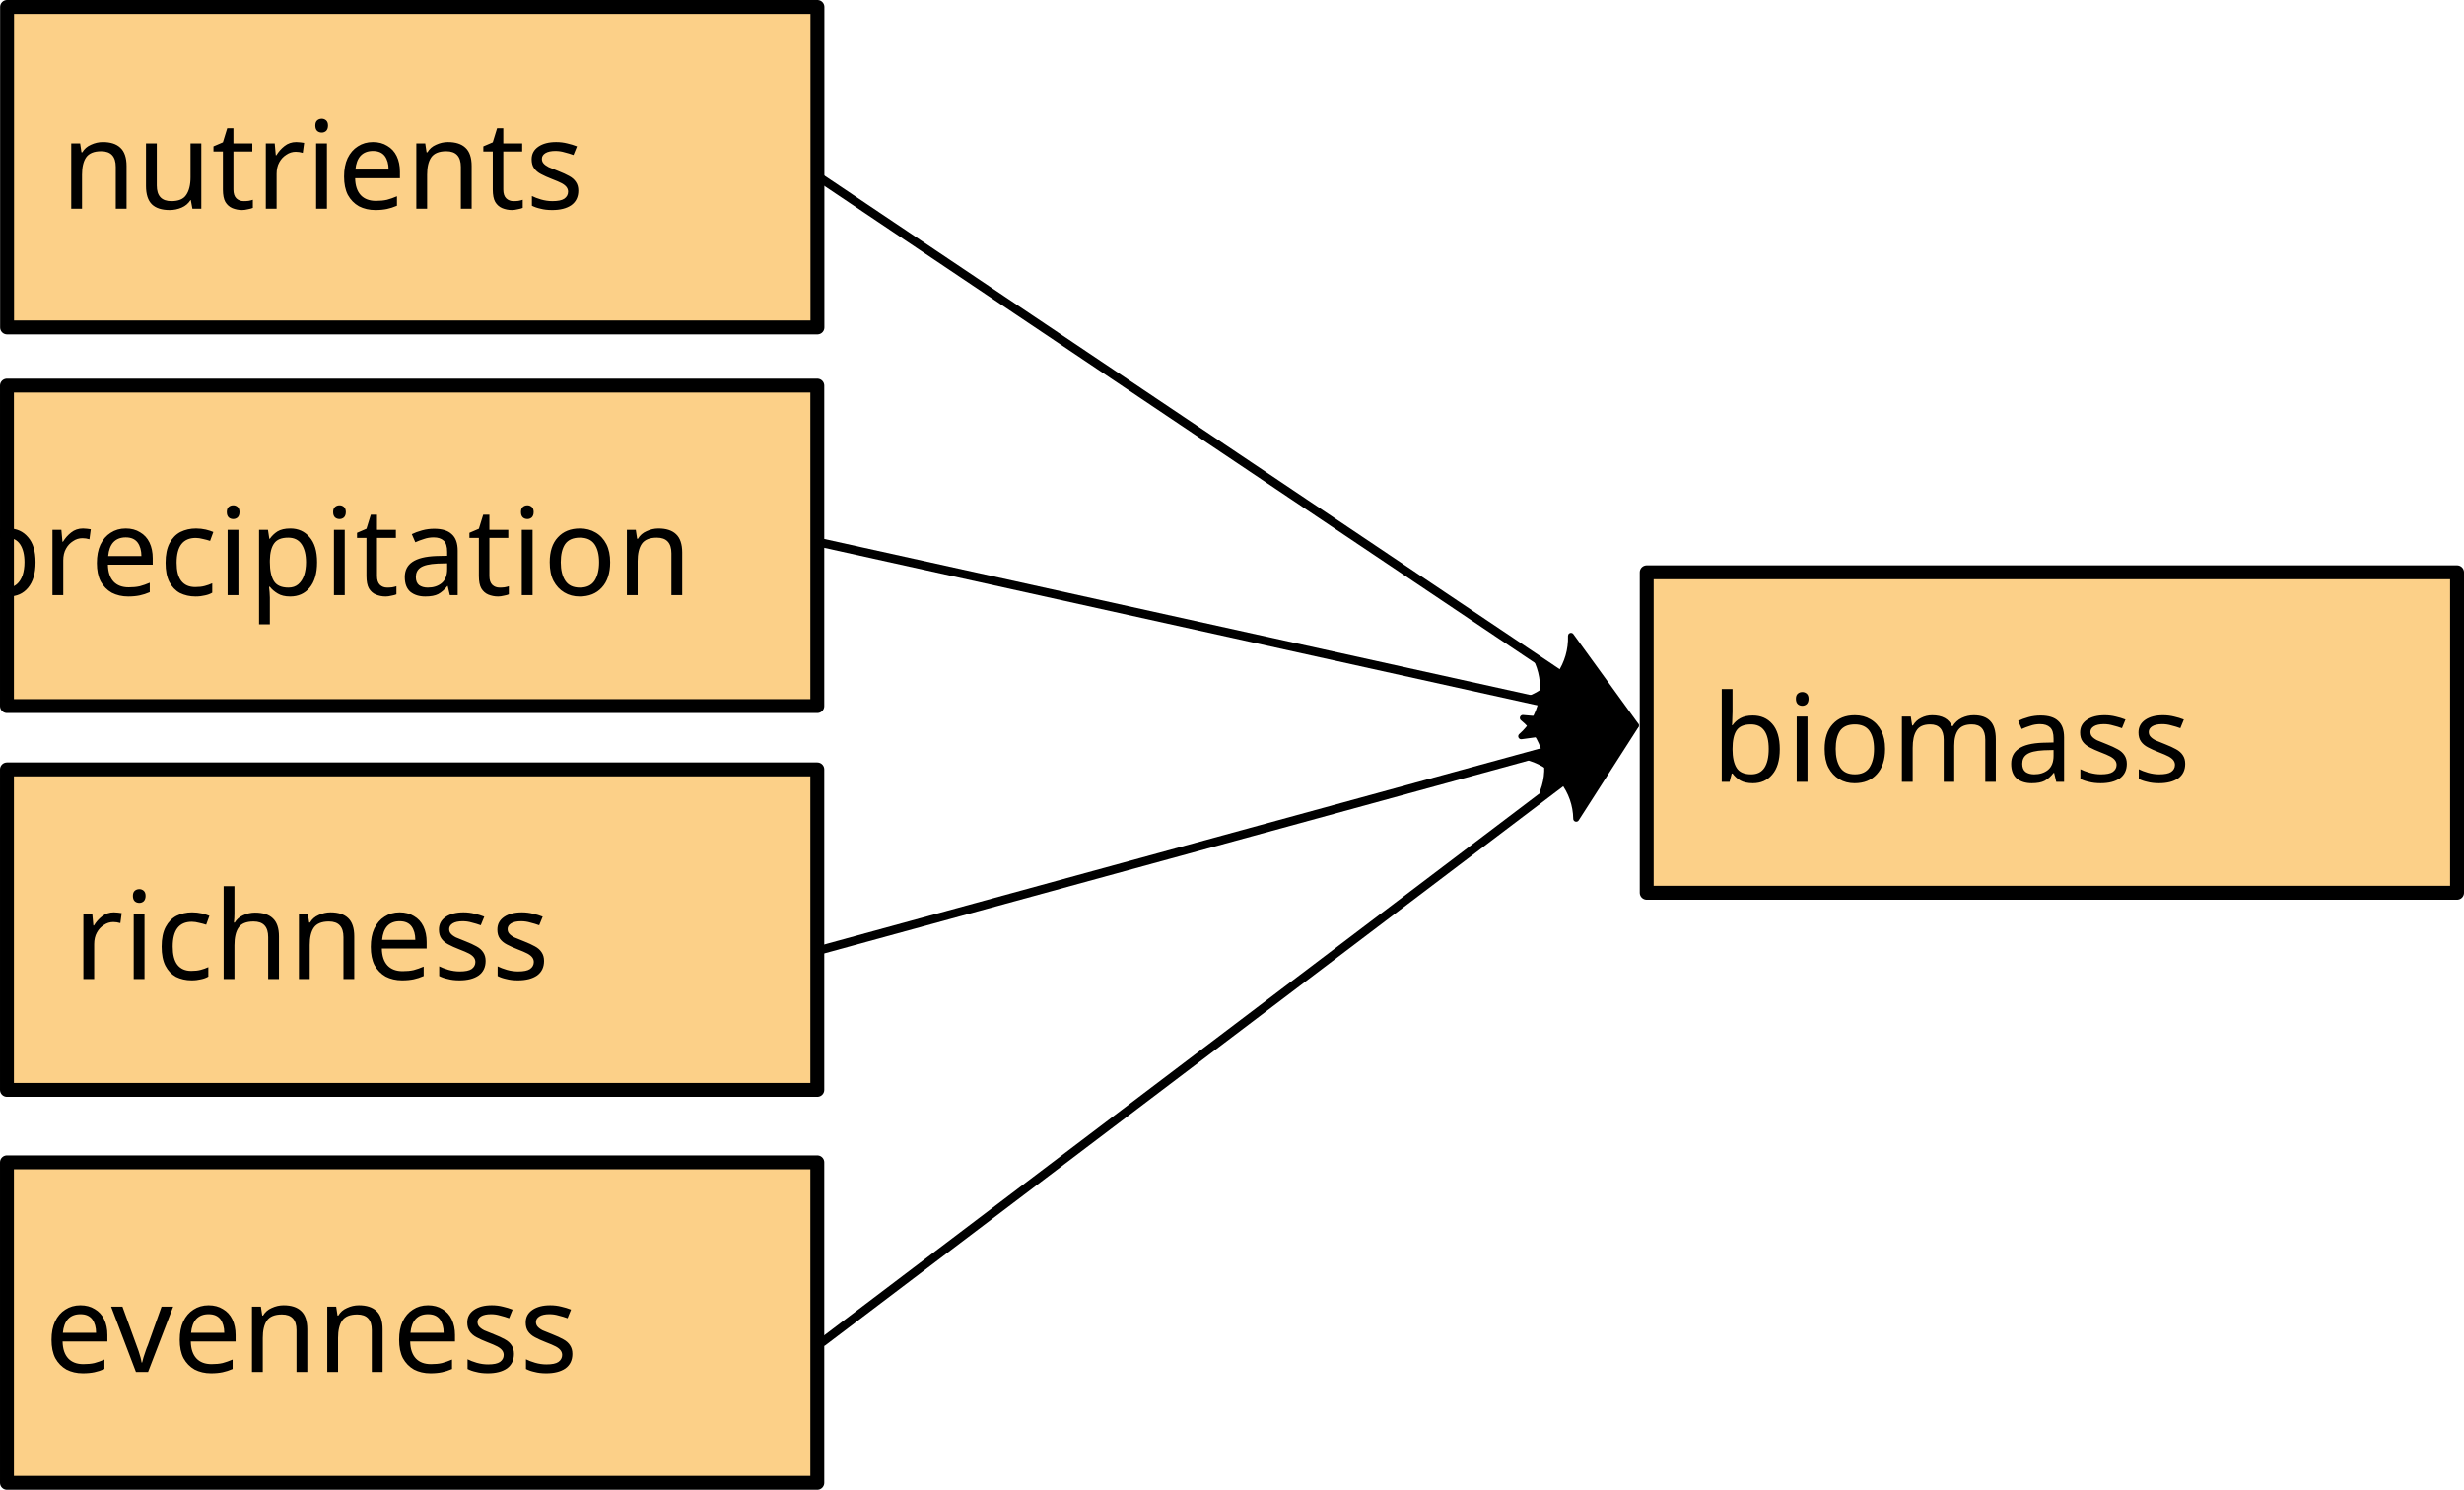
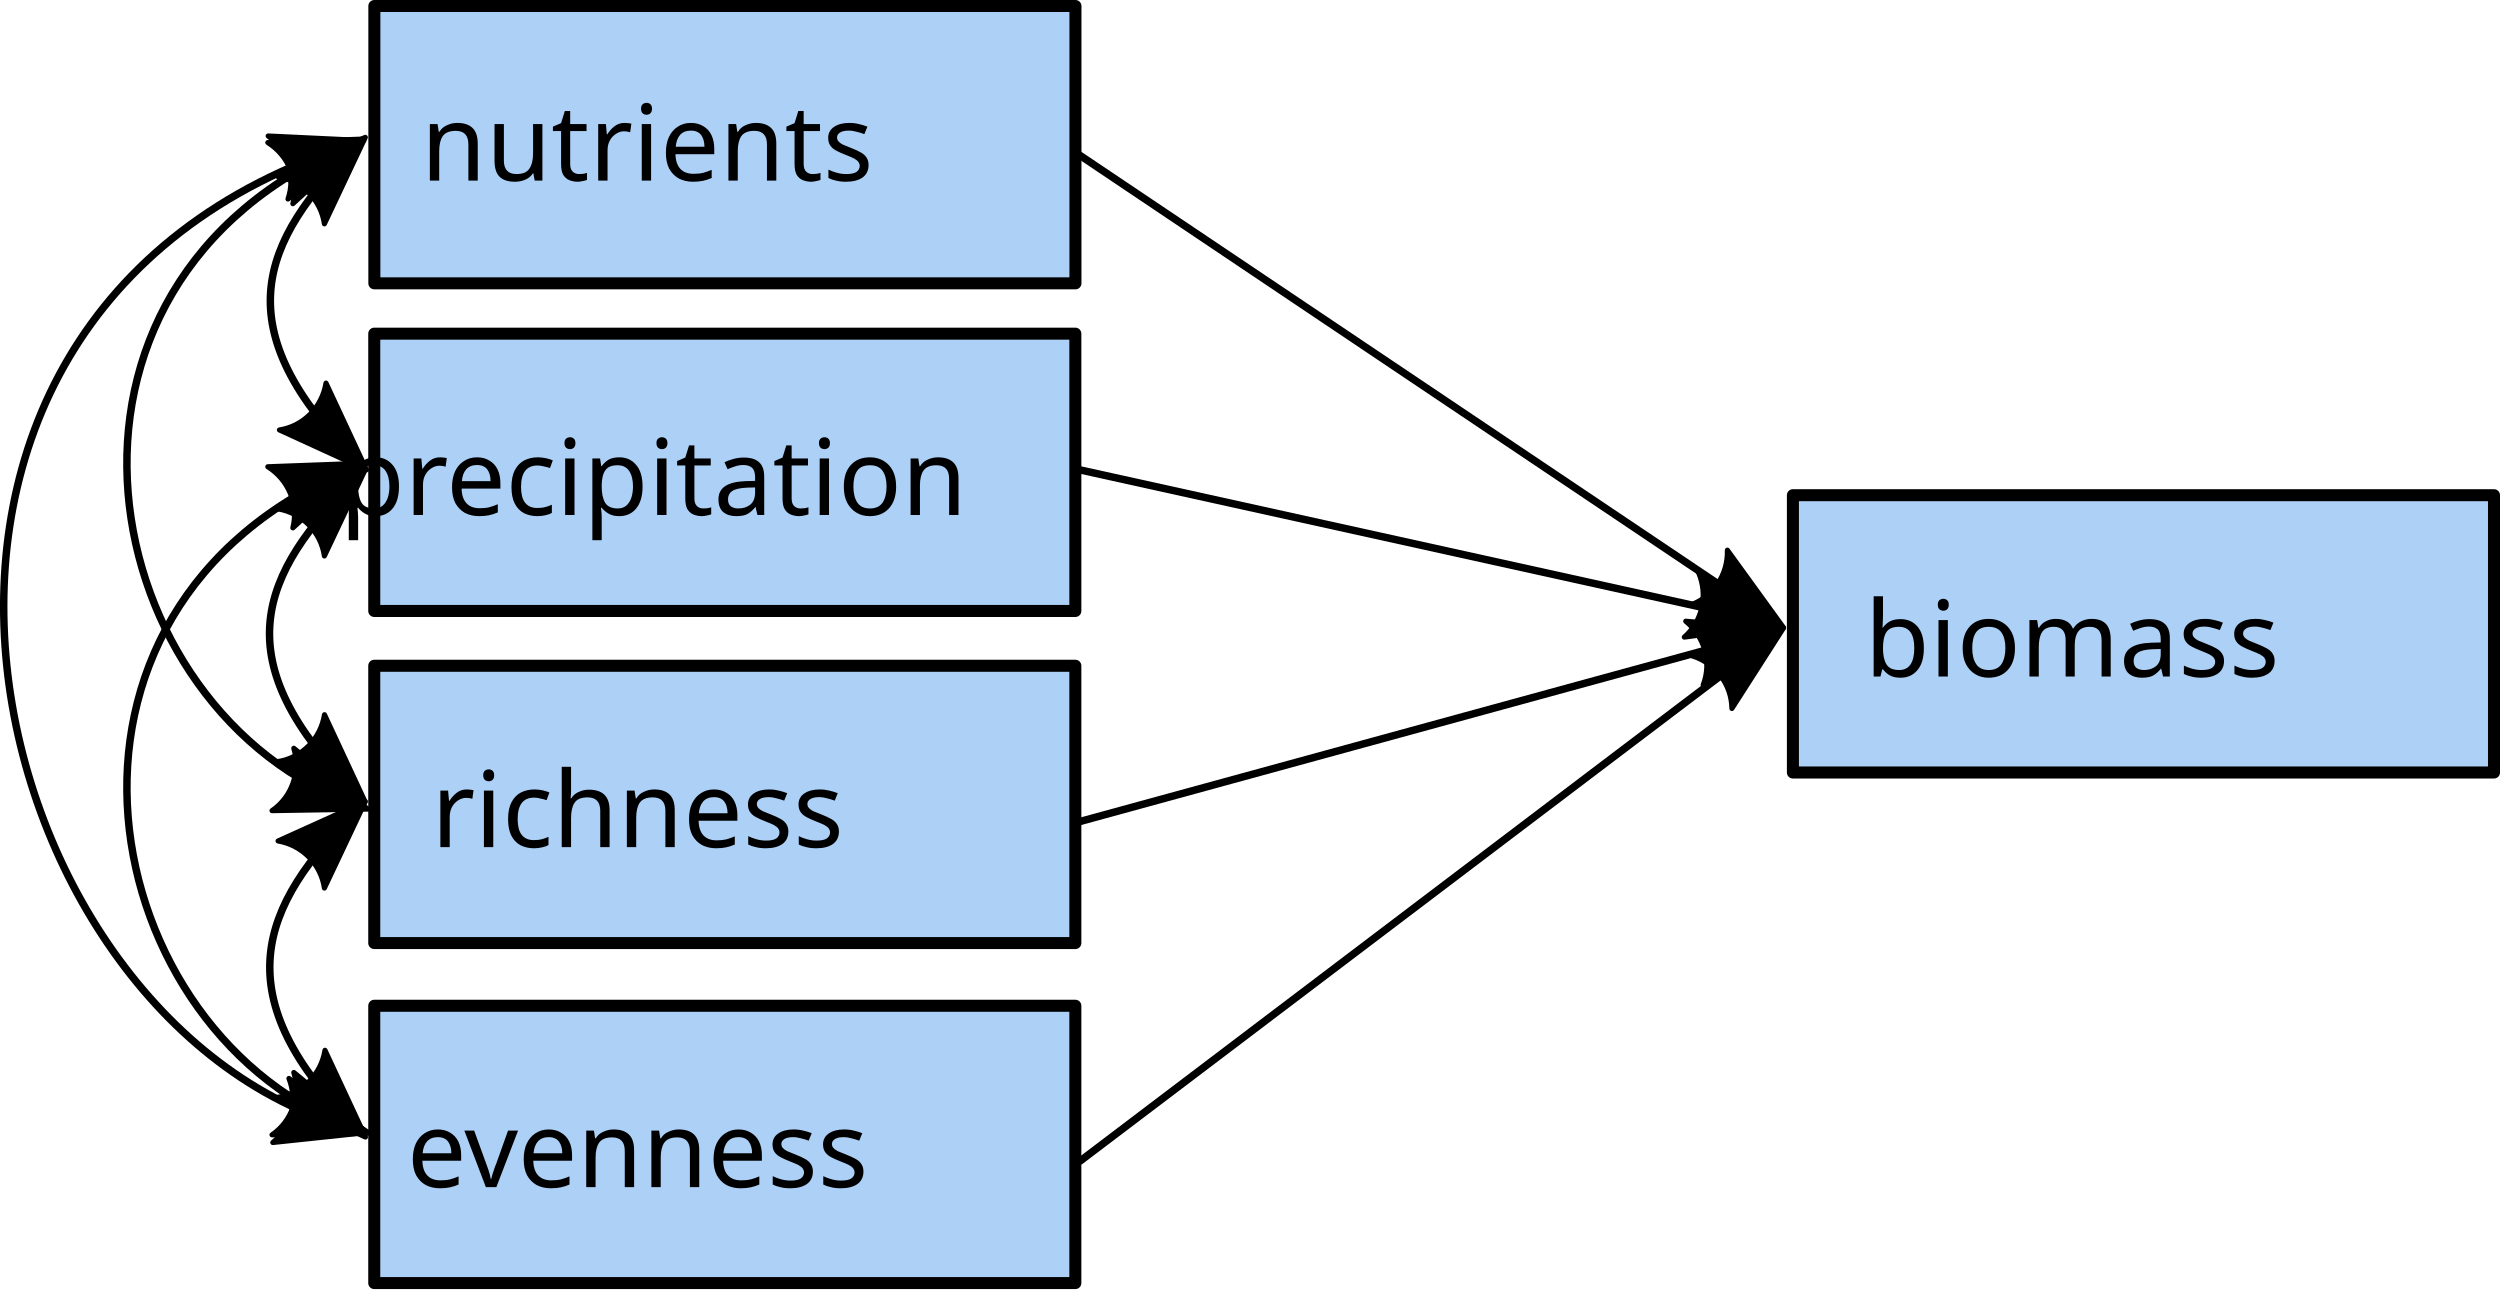
- <svg xmlns="http://www.w3.org/2000/svg" xmlns:xlink="http://www.w3.org/1999/xlink" width="142.662mm" height="86.269mm" viewBox="0 0 142.662 86.269" version="1.1" id="svg11954">
+ <svg xmlns="http://www.w3.org/2000/svg" xmlns:xlink="http://www.w3.org/1999/xlink" width="167.305mm" height="86.269mm" viewBox="0 0 167.305 86.269" version="1.1" id="svg11954">
  <defs id="defs11948">
+     <marker style="overflow:visible" id="marker16855" refX="0" refY="0" orient="auto">
+       <path transform="matrix(-1.1,0,0,-1.1,-1.1,0)" d="M 8.719,4.034 -2.207,0.016 8.719,-4.002 c -1.745,2.372 -1.735,5.617 -6e-7,8.035 z" style="fill:#000000;fill-opacity:1;fill-rule:evenodd;stroke:#000000;stroke-width:0.625;stroke-linejoin:round;stroke-opacity:1" id="path16853" />
+     </marker>
+     <marker orient="auto" refY="0" refX="0" id="marker16719" style="overflow:visible">
+       <path id="path16717" style="fill:#000000;fill-opacity:1;fill-rule:evenodd;stroke:#000000;stroke-width:0.625;stroke-linejoin:round;stroke-opacity:1" d="M 8.719,4.034 -2.207,0.016 8.719,-4.002 c -1.745,2.372 -1.735,5.617 -6e-7,8.035 z" transform="matrix(1.1,0,0,1.1,1.1,0)" />
+     </marker>
+     <marker orient="auto" refY="0" refX="0" id="marker15759" style="overflow:visible">
+       <path id="path15757" style="fill:#000000;fill-opacity:1;fill-rule:evenodd;stroke:#000000;stroke-width:0.625;stroke-linejoin:round;stroke-opacity:1" d="M 8.719,4.034 -2.207,0.016 8.719,-4.002 c -1.745,2.372 -1.735,5.617 -6e-7,8.035 z" transform="matrix(-1.1,0,0,-1.1,-1.1,0)" />
+     </marker>
+     <marker style="overflow:visible" id="marker15635" refX="0" refY="0" orient="auto">
+       <path transform="matrix(1.1,0,0,1.1,1.1,0)" d="M 8.719,4.034 -2.207,0.016 8.719,-4.002 c -1.745,2.372 -1.735,5.617 -6e-7,8.035 z" style="fill:#000000;fill-opacity:1;fill-rule:evenodd;stroke:#000000;stroke-width:0.625;stroke-linejoin:round;stroke-opacity:1" id="path15633" />
+     </marker>
+     <marker style="overflow:visible" id="marker15011" refX="0" refY="0" orient="auto">
+       <path transform="matrix(-1.1,0,0,-1.1,-1.1,0)" d="M 8.719,4.034 -2.207,0.016 8.719,-4.002 c -1.745,2.372 -1.735,5.617 -6e-7,8.035 z" style="fill:#000000;fill-opacity:1;fill-rule:evenodd;stroke:#000000;stroke-width:0.625;stroke-linejoin:round;stroke-opacity:1" id="path15009" />
+     </marker>
+     <marker orient="auto" refY="0" refX="0" id="marker14898" style="overflow:visible">
+       <path id="path14896" style="fill:#000000;fill-opacity:1;fill-rule:evenodd;stroke:#000000;stroke-width:0.625;stroke-linejoin:round;stroke-opacity:1" d="M 8.719,4.034 -2.207,0.016 8.719,-4.002 c -1.745,2.372 -1.735,5.617 -6e-7,8.035 z" transform="matrix(1.1,0,0,1.1,1.1,0)" />
+     </marker>
+     <marker orient="auto" refY="0" refX="0" id="marker12750" style="overflow:visible">
+       <path id="path12748" style="fill:#000000;fill-opacity:1;fill-rule:evenodd;stroke:#000000;stroke-width:0.625;stroke-linejoin:round;stroke-opacity:1" d="M 8.719,4.034 -2.207,0.016 8.719,-4.002 c -1.745,2.372 -1.735,5.617 -6e-7,8.035 z" transform="matrix(-1.1,0,0,-1.1,-1.1,0)" />
+     </marker>
+     <marker style="overflow:visible" id="marker12650" refX="0" refY="0" orient="auto">
+       <path transform="matrix(1.1,0,0,1.1,1.1,0)" d="M 8.719,4.034 -2.207,0.016 8.719,-4.002 c -1.745,2.372 -1.735,5.617 -6e-7,8.035 z" style="fill:#000000;fill-opacity:1;fill-rule:evenodd;stroke:#000000;stroke-width:0.625;stroke-linejoin:round;stroke-opacity:1" id="path12648" />
+     </marker>
+     <marker style="overflow:visible" id="marker12146" refX="0" refY="0" orient="auto">
+       <path transform="matrix(-1.1,0,0,-1.1,-1.1,0)" d="M 8.719,4.034 -2.207,0.016 8.719,-4.002 c -1.745,2.372 -1.735,5.617 -6e-7,8.035 z" style="fill:#000000;fill-opacity:1;fill-rule:evenodd;stroke:#000000;stroke-width:0.625;stroke-linejoin:round;stroke-opacity:1" id="path12144" />
+     </marker>
+     <marker orient="auto" refY="0" refX="0" id="marker12058" style="overflow:visible">
+       <path id="path12056" style="fill:#000000;fill-opacity:1;fill-rule:evenodd;stroke:#000000;stroke-width:0.625;stroke-linejoin:round;stroke-opacity:1" d="M 8.719,4.034 -2.207,0.016 8.719,-4.002 c -1.745,2.372 -1.735,5.617 -6e-7,8.035 z" transform="matrix(1.1,0,0,1.1,1.1,0)" />
+     </marker>
+     <marker orient="auto" refY="0" refX="0" id="marker11890" style="overflow:visible">
+       <path id="path11888" style="fill:#000000;fill-opacity:1;fill-rule:evenodd;stroke:#000000;stroke-width:0.625;stroke-linejoin:round;stroke-opacity:1" d="M 8.719,4.034 -2.207,0.016 8.719,-4.002 c -1.745,2.372 -1.735,5.617 -6e-7,8.035 z" transform="matrix(-1.1,0,0,-1.1,-1.1,0)" />
+     </marker>
+     <marker style="overflow:visible" id="marker11814" refX="0" refY="0" orient="auto">
+       <path transform="matrix(1.1,0,0,1.1,1.1,0)" d="M 8.719,4.034 -2.207,0.016 8.719,-4.002 c -1.745,2.372 -1.735,5.617 -6e-7,8.035 z" style="fill:#000000;fill-opacity:1;fill-rule:evenodd;stroke:#000000;stroke-width:0.625;stroke-linejoin:round;stroke-opacity:1" id="path11812" />
+     </marker>
    <marker orient="auto" refY="0" refX="0" id="marker15010" style="overflow:visible">
      <path id="path15008" style="fill:#000000;fill-opacity:1;fill-rule:evenodd;stroke:#000000;stroke-width:0.625;stroke-linejoin:round;stroke-opacity:1" d="M 8.719,4.034 -2.207,0.016 8.719,-4.002 c -1.745,2.372 -1.735,5.617 -6e-7,8.035 z" transform="matrix(-1.1,0,0,-1.1,-1.1,0)" />
    </marker>
    <marker orient="auto" refY="0" refX="0" id="marker14160" style="overflow:visible">
      <path id="path14158" style="fill:#000000;fill-opacity:1;fill-rule:evenodd;stroke:#000000;stroke-width:0.625;stroke-linejoin:round;stroke-opacity:1" d="M 8.719,4.034 -2.207,0.016 8.719,-4.002 c -1.745,2.372 -1.735,5.617 -6e-7,8.035 z" transform="matrix(-1.1,0,0,-1.1,-1.1,0)" />
    </marker>
    <marker orient="auto" refY="0" refX="0" id="marker3922" style="overflow:visible">
      <path id="path3920" style="fill:#000000;fill-opacity:1;fill-rule:evenodd;stroke:#000000;stroke-width:0.625;stroke-linejoin:round;stroke-opacity:1" d="M 8.719,4.034 -2.207,0.016 8.719,-4.002 c -1.745,2.372 -1.735,5.617 -6e-7,8.035 z" transform="matrix(-1.1,0,0,-1.1,-1.1,0)" />
    </marker>
    <marker orient="auto" refY="0" refX="0" id="marker9641" style="overflow:visible">
      <path id="path9639" style="fill:#000000;fill-opacity:1;fill-rule:evenodd;stroke:#000000;stroke-width:0.625;stroke-linejoin:round;stroke-opacity:1" d="M 8.719,4.034 -2.207,0.016 8.719,-4.002 c -1.745,2.372 -1.735,5.617 -6e-7,8.035 z" transform="matrix(-1.1,0,0,-1.1,-1.1,0)" />
    </marker>
    <marker style="overflow:visible" id="marker12636" refX="0" refY="0" orient="auto">
      <path transform="matrix(-1.1,0,0,-1.1,-1.1,0)" d="M 8.719,4.034 -2.207,0.016 8.719,-4.002 c -1.745,2.372 -1.735,5.617 -6e-7,8.035 z" style="fill:#000000;fill-opacity:1;fill-rule:evenodd;stroke:#000000;stroke-width:0.625;stroke-linejoin:round;stroke-opacity:1" id="path12634" />
    </marker>
    <marker orient="auto" refY="0" refX="0" id="marker13494" style="overflow:visible">
      <path id="path13492" style="fill:#000000;fill-opacity:1;fill-rule:evenodd;stroke:#000000;stroke-width:0.625;stroke-linejoin:round;stroke-opacity:1" d="M 8.719,4.034 -2.207,0.016 8.719,-4.002 c -1.745,2.372 -1.735,5.617 -6e-7,8.035 z" transform="matrix(-1.1,0,0,-1.1,-1.1,0)" />
    </marker>
    <marker style="overflow:visible" id="marker6374" refX="0" refY="0" orient="auto">
      <path transform="matrix(-1.1,0,0,-1.1,-1.1,0)" d="M 8.719,4.034 -2.207,0.016 8.719,-4.002 c -1.745,2.372 -1.735,5.617 -6e-7,8.035 z" style="fill:#000000;fill-opacity:1;fill-rule:evenodd;stroke:#000000;stroke-width:0.625;stroke-linejoin:round;stroke-opacity:1" id="path6372" />
    </marker>
    <marker orient="auto" refY="0" refX="0" id="marker7136" style="overflow:visible">
      <path id="path7134" style="fill:#000000;fill-opacity:1;fill-rule:evenodd;stroke:#000000;stroke-width:0.625;stroke-linejoin:round;stroke-opacity:1" d="M 8.719,4.034 -2.207,0.016 8.719,-4.002 c -1.745,2.372 -1.735,5.617 -6e-7,8.035 z" transform="matrix(-1.1,0,0,-1.1,-1.1,0)" />
    </marker>
+     <marker orient="auto" refY="0" refX="0" id="Arrow2Lstart" style="overflow:visible">
+       <path id="path1060" style="fill:#000000;fill-opacity:1;fill-rule:evenodd;stroke:#000000;stroke-width:0.625;stroke-linejoin:round;stroke-opacity:1" d="M 8.719,4.034 -2.207,0.016 8.719,-4.002 c -1.745,2.372 -1.735,5.617 -6e-7,8.035 z" transform="matrix(1.1,0,0,1.1,1.1,0)" />
+     </marker>
+     <marker style="overflow:visible" id="marker944" refX="0" refY="0" orient="auto">
+       <path transform="matrix(-1.1,0,0,-1.1,-1.1,0)" d="M 8.719,4.034 -2.207,0.016 8.719,-4.002 c -1.745,2.372 -1.735,5.617 -6e-7,8.035 z" style="fill:#000000;fill-opacity:1;fill-rule:evenodd;stroke:#000000;stroke-width:0.625;stroke-linejoin:round;stroke-opacity:1" id="path942" />
+     </marker>
  </defs>
-   <g id="layer1" transform="translate(69.89778,-213.1924)">
-     <rect style="fill:#fcd088;fill-opacity:1;stroke:#000000;stroke-width:0.805;stroke-linecap:round;stroke-linejoin:round;stroke-miterlimit:10;stroke-dasharray:none;stroke-dashoffset:0;stroke-opacity:1;paint-order:normal" id="rect2098" width="46.918" height="18.558" x="25.444" y="246.332" />
-     <rect style="fill:#fcd088;fill-opacity:1;stroke:#000000;stroke-width:0.805;stroke-linecap:round;stroke-linejoin:round;stroke-miterlimit:10;stroke-dasharray:none;stroke-dashoffset:0;stroke-opacity:1;paint-order:normal" id="rect821" width="46.918" height="18.558" x="-69.488" y="213.595" />
+   <g id="layer1" transform="translate(94.54097,-213.1924)">
+     <rect style="fill:#add1f6;fill-opacity:1;stroke:#000000;stroke-width:0.805;stroke-linecap:round;stroke-linejoin:round;stroke-miterlimit:10;stroke-dasharray:none;stroke-dashoffset:0;stroke-opacity:1;paint-order:normal" id="rect2098" width="46.918" height="18.558" x="25.444" y="246.332" />
+     <rect style="fill:#add1f6;fill-opacity:1;stroke:#000000;stroke-width:0.805;stroke-linecap:round;stroke-linejoin:round;stroke-miterlimit:10;stroke-dasharray:none;stroke-dashoffset:0;stroke-opacity:1;paint-order:normal" id="rect821" width="46.918" height="18.558" x="-69.488" y="213.595" />
    <flowRoot transform="matrix(14.28483,0,0,14.28483,-693.6277,-698.9558)" xml:space="preserve" style="font-style:normal;font-variant:normal;font-weight:normal;font-stretch:normal;font-size:7.056px;line-height:1.25;font-family:sans-serif;-inkscape-font-specification:'sans-serif, Normal';font-variant-ligatures:normal;font-variant-caps:normal;font-variant-numeric:normal;font-feature-settings:normal;text-align:center;letter-spacing:0px;word-spacing:0px;writing-mode:lr-tb;text-anchor:middle;fill:#000000;fill-opacity:1;stroke:none;stroke-width:0.265" id="flowRoot2968">
      <flowRegion id="flowRegion2970" style="text-align:center;text-anchor:middle">
        <use x="0" y="0" xlink:href="#rect821" id="use2972" width="100%" height="100%" transform="matrix(0.07000434,0,0,0.07000434,48.55695,48.92994)" />
      </flowRegion>
      <flowPara id="flowPara2974">above-ground biomass</flowPara>
    </flowRoot>
    <text xml:space="preserve" style="font-style:normal;font-variant:normal;font-weight:normal;font-stretch:normal;font-size:7.056px;line-height:1.25;font-family:sans-serif;-inkscape-font-specification:'sans-serif, Normal';font-variant-ligatures:normal;font-variant-caps:normal;font-variant-numeric:normal;font-feature-settings:normal;text-align:center;letter-spacing:0px;word-spacing:0px;writing-mode:lr-tb;text-anchor:middle;fill:#000000;fill-opacity:1;stroke:none;stroke-width:0.265" x="-46.646" y="225.279" id="text2082">
      <tspan id="tspan2080" x="-46.646" y="225.279" style="stroke-width:0.265">nutrients</tspan>
    </text>
-     <text id="text2090" y="258.467" x="47.652" style="font-style:normal;font-variant:normal;font-weight:normal;font-stretch:normal;font-size:7.056px;line-height:1.25;font-family:sans-serif;-inkscape-font-specification:'sans-serif, Normal';font-variant-ligatures:normal;font-variant-caps:normal;font-variant-numeric:normal;font-feature-settings:normal;text-align:center;letter-spacing:0px;word-spacing:0px;writing-mode:lr-tb;text-anchor:middle;fill:#000000;fill-opacity:1;stroke:none;stroke-width:0.265" xml:space="preserve">
-       <tspan style="stroke-width:0.265" y="258.467" x="47.652" id="tspan2088">biomass</tspan>
+     <text id="text2090" y="258.467" x="48.71" style="font-style:normal;font-variant:normal;font-weight:normal;font-stretch:normal;font-size:7.056px;line-height:1.25;font-family:sans-serif;-inkscape-font-specification:'sans-serif, Normal';font-variant-ligatures:normal;font-variant-caps:normal;font-variant-numeric:normal;font-feature-settings:normal;text-align:center;letter-spacing:0px;word-spacing:0px;writing-mode:lr-tb;text-anchor:middle;fill:#000000;fill-opacity:1;stroke:none;stroke-width:0.265" xml:space="preserve">
+       <tspan style="stroke-width:0.265" y="258.467" x="48.71" id="tspan2088">biomass</tspan>
    </text>
-     <rect y="235.522" x="-69.495" height="18.558" width="46.918" id="rect2100" style="fill:#fcd088;fill-opacity:1;stroke:#000000;stroke-width:0.805;stroke-linecap:round;stroke-linejoin:round;stroke-miterlimit:10;stroke-dasharray:none;stroke-dashoffset:0;stroke-opacity:1;paint-order:normal" />
+     <rect y="235.522" x="-69.495" height="18.558" width="46.918" id="rect2100" style="fill:#add1f6;fill-opacity:1;stroke:#000000;stroke-width:0.805;stroke-linecap:round;stroke-linejoin:round;stroke-miterlimit:10;stroke-dasharray:none;stroke-dashoffset:0;stroke-opacity:1;paint-order:normal" />
    <text xml:space="preserve" style="font-style:normal;font-variant:normal;font-weight:normal;font-stretch:normal;font-size:7.056px;line-height:1.25;font-family:sans-serif;-inkscape-font-specification:'sans-serif, Normal';font-variant-ligatures:normal;font-variant-caps:normal;font-variant-numeric:normal;font-feature-settings:normal;text-align:center;letter-spacing:0px;word-spacing:0px;writing-mode:lr-tb;text-anchor:middle;fill:#000000;fill-opacity:1;stroke:none;stroke-width:0.265" x="-46.229" y="247.657" id="text2104">
      <tspan id="tspan2102" x="-46.229" y="247.657" style="stroke-width:0.265">precipitation</tspan>
    </text>
-     <rect style="fill:#fcd088;fill-opacity:1;stroke:#000000;stroke-width:0.805;stroke-linecap:round;stroke-linejoin:round;stroke-miterlimit:10;stroke-dasharray:none;stroke-dashoffset:0;stroke-opacity:1;paint-order:normal" id="rect2106" width="46.918" height="18.558" x="-69.495" y="257.746" />
+     <rect style="fill:#add1f6;fill-opacity:1;stroke:#000000;stroke-width:0.805;stroke-linecap:round;stroke-linejoin:round;stroke-miterlimit:10;stroke-dasharray:none;stroke-dashoffset:0;stroke-opacity:1;paint-order:normal" id="rect2106" width="46.918" height="18.558" x="-69.495" y="257.746" />
    <text id="text2110" y="269.881" x="-47.287" style="font-style:normal;font-variant:normal;font-weight:normal;font-stretch:normal;font-size:7.056px;line-height:1.25;font-family:sans-serif;-inkscape-font-specification:'sans-serif, Normal';font-variant-ligatures:normal;font-variant-caps:normal;font-variant-numeric:normal;font-feature-settings:normal;text-align:center;letter-spacing:0px;word-spacing:0px;writing-mode:lr-tb;text-anchor:middle;fill:#000000;fill-opacity:1;stroke:none;stroke-width:0.265" xml:space="preserve">
      <tspan style="stroke-width:0.265" y="269.881" x="-47.287" id="tspan2108">richness</tspan>
    </text>
    <path id="path12632" d="m -22.584,223.38 46.844,31.453" style="fill:none;stroke:#000000;stroke-width:0.5;stroke-linecap:butt;stroke-linejoin:miter;stroke-miterlimit:4;stroke-dasharray:none;stroke-opacity:1;marker-end:url(#marker12636)" />
    <path style="fill:none;stroke:#000000;stroke-width:0.5;stroke-linecap:butt;stroke-linejoin:miter;stroke-miterlimit:4;stroke-dasharray:none;stroke-opacity:1;marker-end:url(#marker7136)" d="m -22.317,244.628 46.189,10.205" id="path7132" />
    <path style="fill:none;stroke:#000000;stroke-width:0.5;stroke-linecap:butt;stroke-linejoin:miter;stroke-miterlimit:4;stroke-dasharray:none;stroke-opacity:1;marker-end:url(#marker15010)" d="M -22.317,268.182 24.014,255.495" id="path14156" />
-     <rect y="280.5" x="-69.495" height="18.558" width="46.918" id="rect52" style="fill:#fcd088;fill-opacity:1;stroke:#000000;stroke-width:0.805;stroke-linecap:round;stroke-linejoin:round;stroke-miterlimit:10;stroke-dasharray:none;stroke-dashoffset:0;stroke-opacity:1;paint-order:normal" />
+     <rect y="280.5" x="-69.495" height="18.558" width="46.918" id="rect52" style="fill:#add1f6;fill-opacity:1;stroke:#000000;stroke-width:0.805;stroke-linecap:round;stroke-linejoin:round;stroke-miterlimit:10;stroke-dasharray:none;stroke-dashoffset:0;stroke-opacity:1;paint-order:normal" />
    <text xml:space="preserve" style="font-style:normal;font-variant:normal;font-weight:normal;font-stretch:normal;font-size:7.056px;line-height:1.25;font-family:sans-serif;-inkscape-font-specification:'sans-serif, Normal';font-variant-ligatures:normal;font-variant-caps:normal;font-variant-numeric:normal;font-feature-settings:normal;text-align:center;letter-spacing:0px;word-spacing:0px;writing-mode:lr-tb;text-anchor:middle;fill:#000000;fill-opacity:1;stroke:none;stroke-width:0.265" x="-47.287" y="292.636" id="text56">
      <tspan id="tspan54" x="-47.287" y="292.636" style="stroke-width:0.265">evenness</tspan>
    </text>
    <path id="path58" d="M -22.317,290.936 24.293,255.621" style="fill:none;stroke:#000000;stroke-width:0.5;stroke-linecap:butt;stroke-linejoin:miter;stroke-miterlimit:4;stroke-dasharray:none;stroke-opacity:1;marker-end:url(#marker15010)" />
+     <path id="path63" d="m -70.496,244.172 c -9.014,-8.955 -6.763,-14.733 -0.067,-21.316" style="fill:none;stroke:#000000;stroke-width:0.5;stroke-linecap:butt;stroke-linejoin:miter;stroke-miterlimit:4;stroke-dasharray:none;stroke-dashoffset:0;stroke-opacity:1;marker-start:url(#Arrow2Lstart);marker-end:url(#marker944)" />
+     <path style="fill:none;stroke:#000000;stroke-width:0.5;stroke-linecap:butt;stroke-linejoin:miter;stroke-miterlimit:4;stroke-dasharray:none;stroke-dashoffset:0;stroke-opacity:1;marker-start:url(#marker11814);marker-end:url(#marker11890)" d="m -70.596,266.364 c -9.014,-8.955 -6.663,-14.699 0.033,-21.282" id="path11810" />
+     <path id="path12054" d="m -70.563,288.822 c -9.014,-8.955 -6.696,-14.933 -7e-6,-21.516" style="fill:none;stroke:#000000;stroke-width:0.5;stroke-linecap:butt;stroke-linejoin:miter;stroke-miterlimit:4;stroke-dasharray:none;stroke-dashoffset:0;stroke-opacity:1;marker-start:url(#marker12058);marker-end:url(#marker12146)" />
+     <path style="fill:none;stroke:#000000;stroke-width:0.5;stroke-linecap:butt;stroke-linejoin:miter;stroke-miterlimit:4;stroke-dasharray:none;stroke-dashoffset:0;stroke-opacity:1;marker-start:url(#marker12650);marker-end:url(#marker12750)" d="m -70.563,288.822 c -17.656,-6.168 -23.334,-34.912 -0.267,-44.368" id="path12646" />
+     <path id="path14894" d="m -70.563,267.127 c -17.656,-6.168 -23.334,-34.912 -0.267,-44.368" style="fill:none;stroke:#000000;stroke-width:0.5;stroke-linecap:butt;stroke-linejoin:miter;stroke-miterlimit:4;stroke-dasharray:none;stroke-dashoffset:0;stroke-opacity:1;marker-start:url(#marker14898);marker-end:url(#marker15011)" />
+     <path id="path16715" d="m -70.563,288.822 c -25.54,-6.436 -37.098,-54.422 -0.267,-66.017" style="fill:none;stroke:#000000;stroke-width:0.5;stroke-linecap:butt;stroke-linejoin:miter;stroke-miterlimit:4;stroke-dasharray:none;stroke-dashoffset:0;stroke-opacity:1;marker-start:url(#marker16719);marker-end:url(#marker16855)" />
  </g>
</svg>
